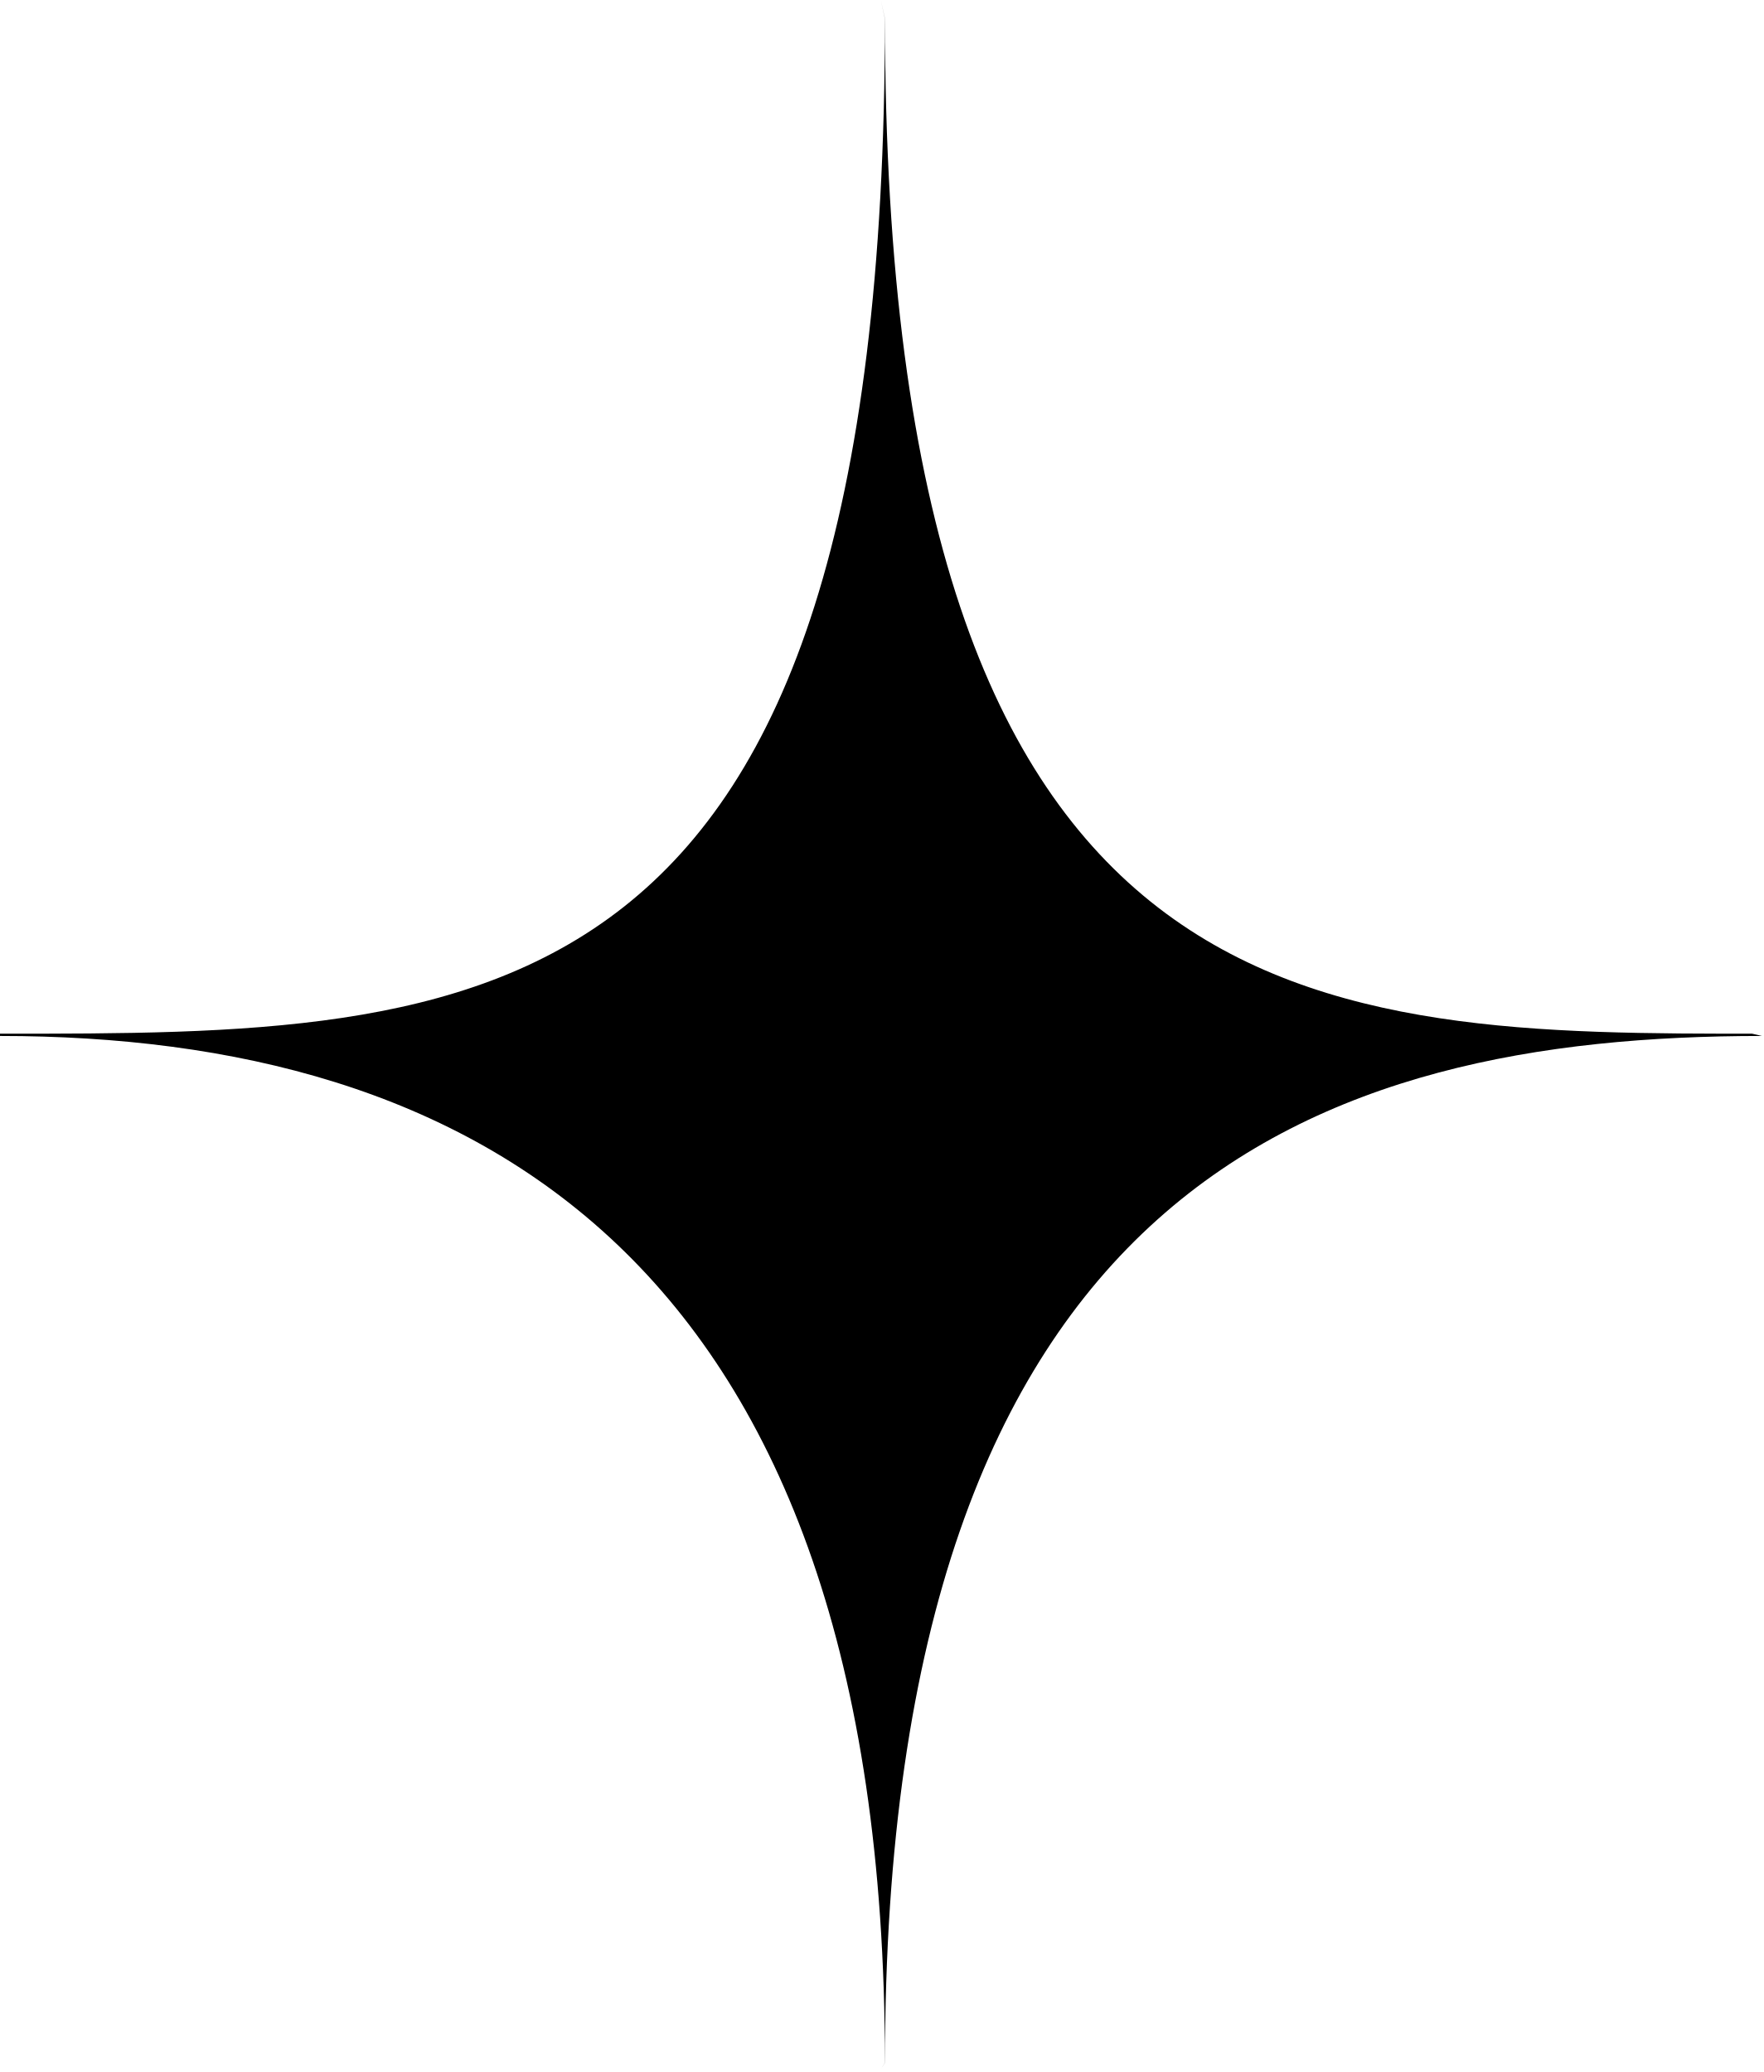
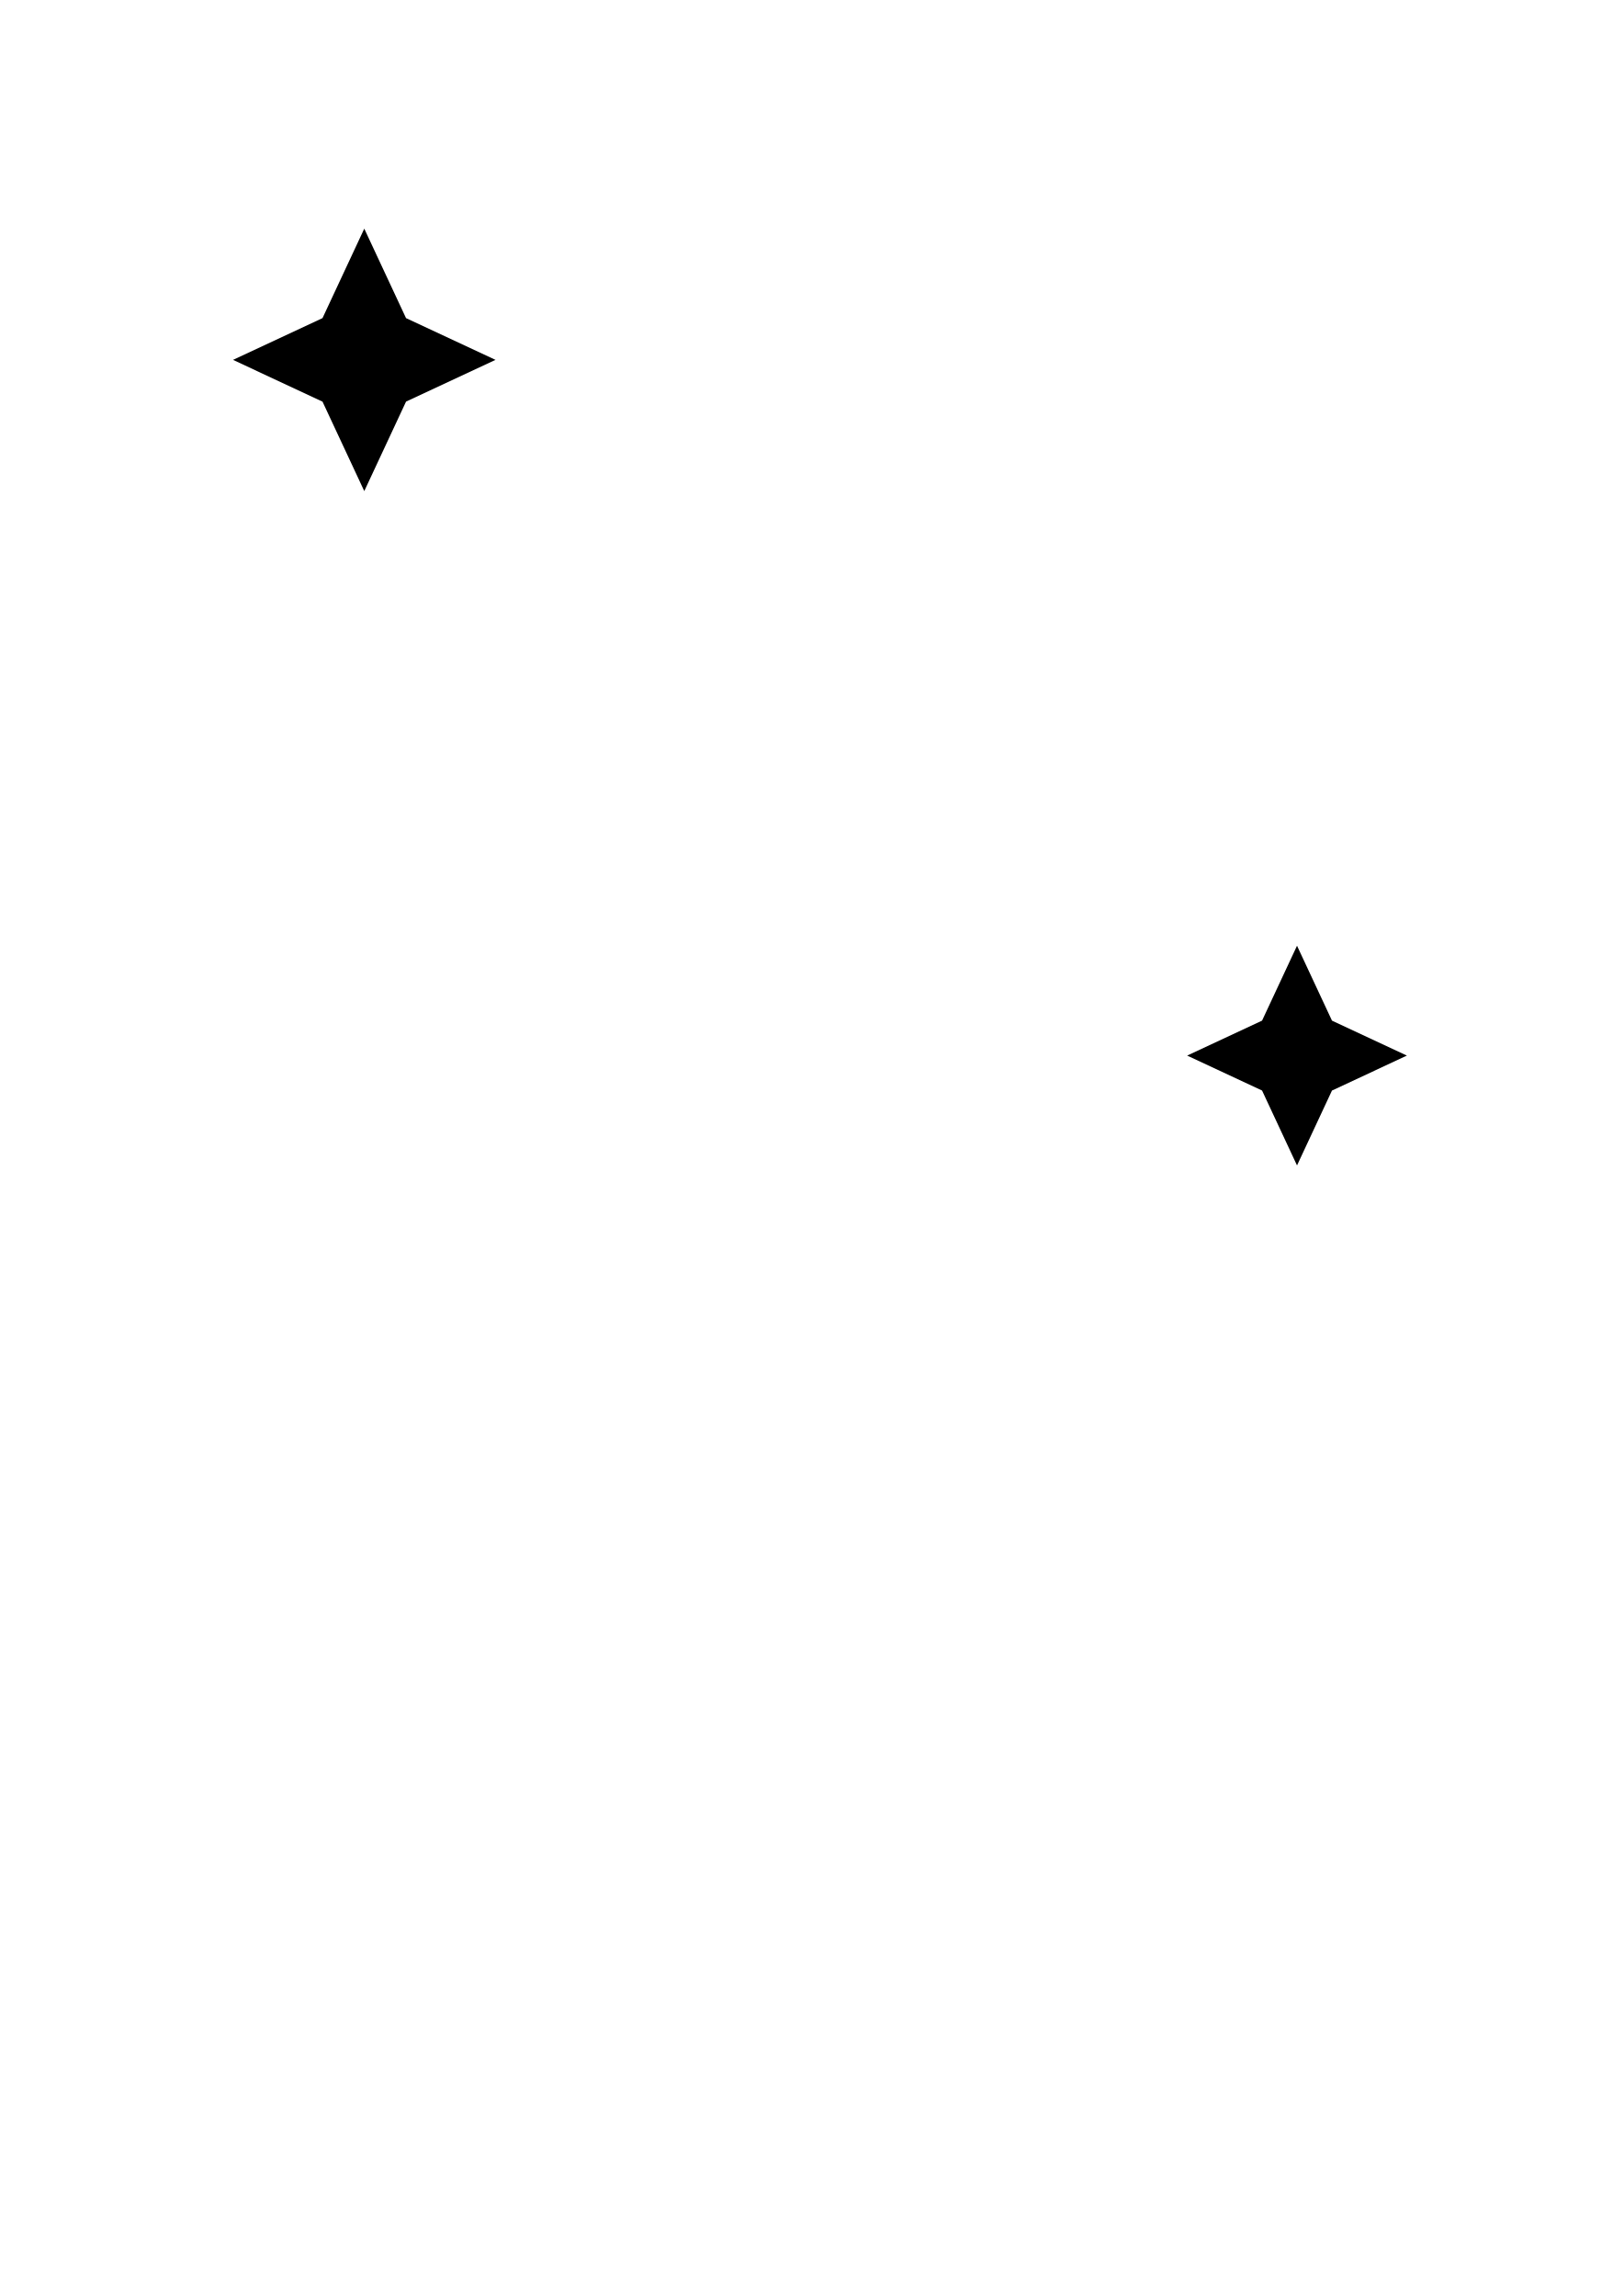
- <svg xmlns="http://www.w3.org/2000/svg" width="913" zoomAndPan="magnify" viewBox="0 0 684.75 804.75" height="1073" preserveAspectRatio="xMidYMid meet" version="1.0">
+ <svg xmlns="http://www.w3.org/2000/svg" width="3508" zoomAndPan="magnify" viewBox="0 0 2631 3720.75" height="4961" preserveAspectRatio="xMidYMid meet" version="1.0">
  <defs>
-     <clipPath id="c0553d41b9">
-       <path d="M 0 0.023 L 684.5 0.023 L 684.5 803.727 L 0 803.727 Z M 0 0.023 " clip-rule="nonzero" />
+     <clipPath id="0cc8ccd822">
+       <path d="M 377.559 370.539 L 802.867 370.539 L 802.867 795.848 L 377.559 795.848 Z M 377.559 370.539 " clip-rule="nonzero" />
+     </clipPath>
+     <clipPath id="df6256a668">
+       <path d="M 590.215 370.539 L 657.879 515.527 L 802.867 583.195 L 657.879 650.859 L 590.215 795.848 L 522.547 650.859 L 377.559 583.195 L 522.547 515.527 Z M 590.215 370.539 " clip-rule="nonzero" />
+     </clipPath>
+     <clipPath id="bf642aa4eb">
+       <path d="M 1923.5 1532.59 L 2279.535 1532.59 L 2279.535 1888.621 L 1923.5 1888.621 Z M 1923.5 1532.59 " clip-rule="nonzero" />
+     </clipPath>
+     <clipPath id="217f6c1f2b">
+       <path d="M 2101.516 1532.59 L 2158.16 1653.961 L 2279.535 1710.605 L 2158.16 1767.25 L 2101.516 1888.621 L 2044.871 1767.25 L 1923.5 1710.605 L 2044.871 1653.961 Z M 2101.516 1532.59 " clip-rule="nonzero" />
    </clipPath>
  </defs>
-   <g clip-path="url(#c0553d41b9)">
-     <path fill="#000000" d="M 684.242 401.484 C 513.184 401.484 343.66 402.359 343.66 7.34 L 342.121 0.301 L 343.629 7.34 C 343.629 401.484 187.793 401.484 0 401.484 L 0 402.359 C 181.285 402.359 343.629 485.711 343.629 801.133 L 342.121 803.543 L 343.66 801.133 C 343.66 459.574 512.254 402.359 684.242 402.359 L 680.395 401.484 Z M 684.242 401.484 " fill-opacity="1" fill-rule="evenodd" />
+   <g clip-path="url(#0cc8ccd822)">
+     <g clip-path="url(#df6256a668)">
+       <path fill="#000000" d="M 377.559 370.539 L 802.867 370.539 L 802.867 795.848 L 377.559 795.848 Z M 377.559 370.539 " fill-opacity="1" fill-rule="nonzero" />
+     </g>
+   </g>
+   <g clip-path="url(#bf642aa4eb)">
+     <g clip-path="url(#217f6c1f2b)">
+       <path fill="#000000" d="M 1923.5 1532.59 L 2279.535 1532.59 L 2279.535 1888.621 L 1923.5 1888.621 Z M 1923.5 1532.59 " fill-opacity="1" fill-rule="nonzero" />
+     </g>
  </g>
</svg>
